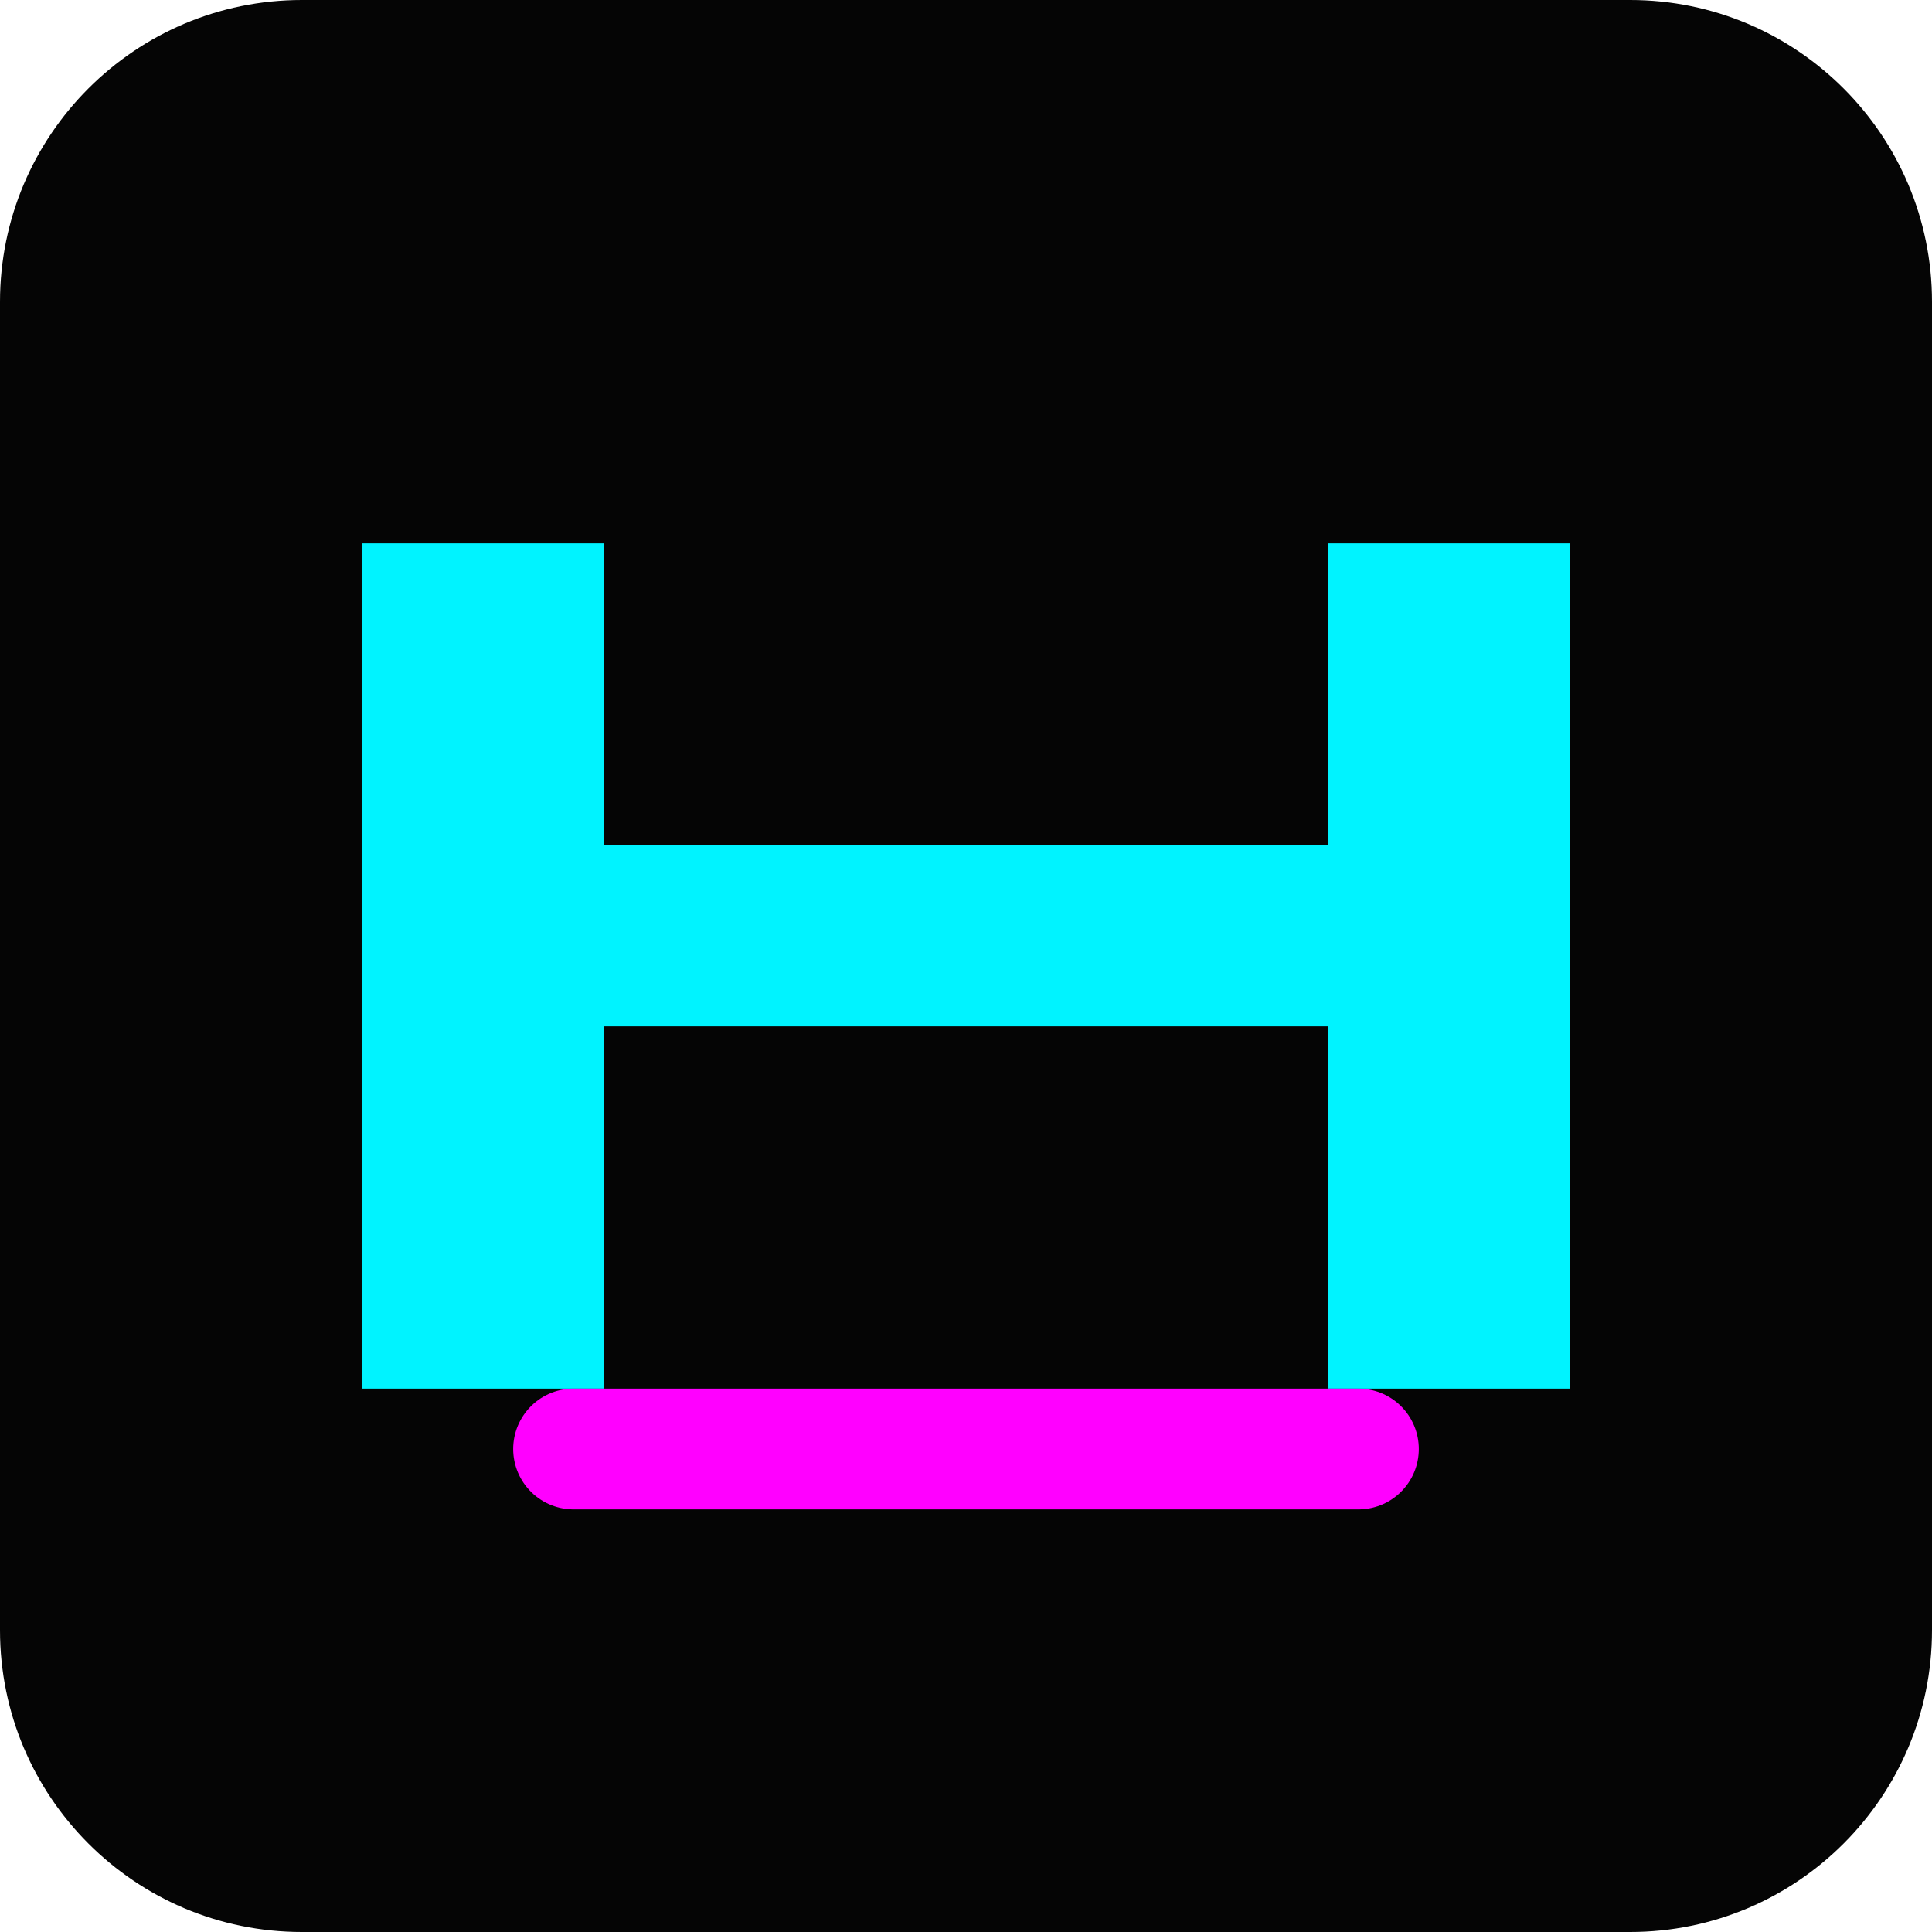
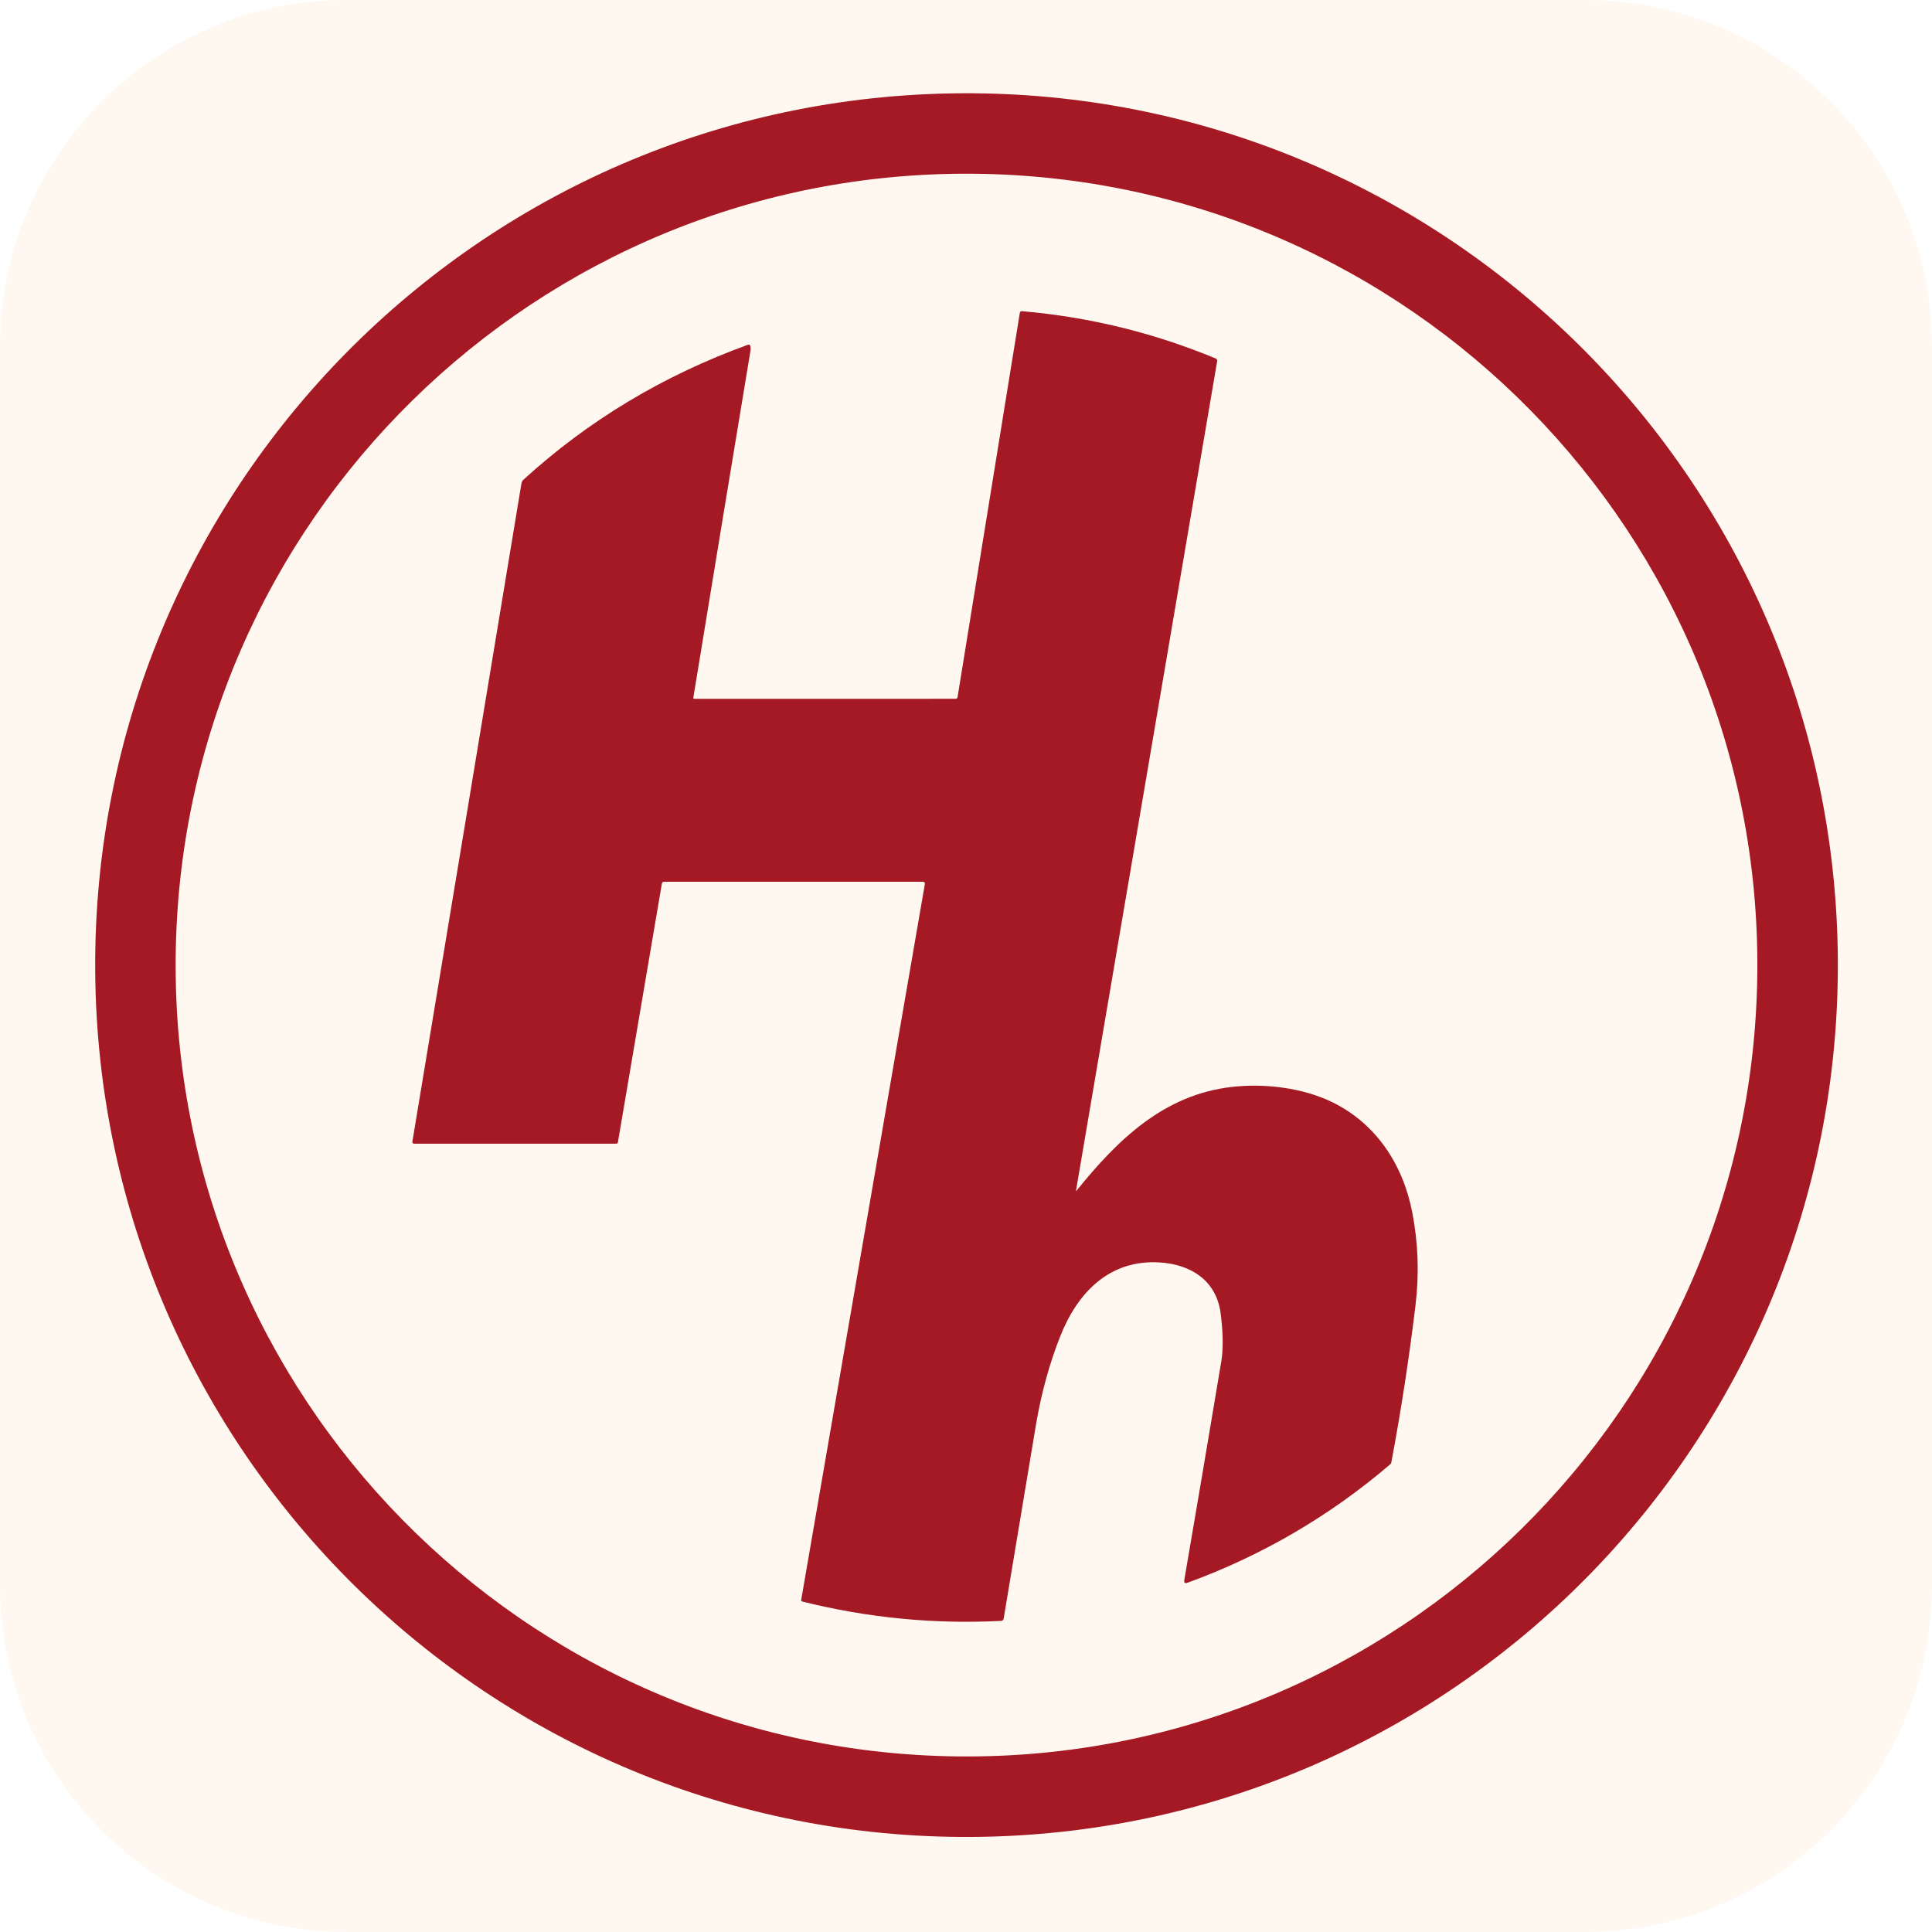
- <svg xmlns="http://www.w3.org/2000/svg" viewBox="0 0 64 64">
-   <rect width="64" height="64" rx="10" fill="#050505" />
-   <path d="M12 18h8v10h24V18h8v28h-8V34H20v12h-8V18Z" fill="#00f3ff" />
-   <path d="M19 48h26" stroke="#ff00ff" stroke-width="4" stroke-linecap="round" />
+ <svg xmlns="http://www.w3.org/2000/svg" viewBox="150 625 780 780">
+   <rect x="150" y="625" width="780" height="780" rx="140" fill="#fff8f1" />
+   <path fill="#a51924" d="   M 542.667 1366.621   A 351.99 351.78 89.6 0 1 188.439 1017.096   A 351.99 351.78 89.6 0 1 537.753 662.659   A 351.99 351.78 89.6 0 1 891.981 1012.184   A 351.99 351.78 89.6 0 1 542.667 1366.621   Z   M 537.412 1334.118   A 319.50 319.29 90.5 0 0 859.478 1017.416   A 319.50 319.29 90.5 0 0 542.988 695.142   A 319.50 319.29 90.5 0 0 220.922 1011.844   A 319.50 319.29 90.5 0 0 537.412 1334.118   Z" />
+   <path fill="#a51924" d="   M 584.68 1105.64   C 601.07 1085.33 619.71 1066.99 647.24 1063.83   C 660.55 1062.30 675.88 1064.14 687.81 1069.95   C 705.53 1078.56 716.44 1095.12 720.18 1114.52   Q 723.75 1133.01 721.50 1151.75   Q 717.67 1183.70 711.73 1215.34   Q 711.63 1215.87 711.23 1216.22   Q 674.67 1247.47 629.46 1263.99   Q 627.84 1264.58 628.13 1262.88   Q 635.63 1219.24 643.05 1174.76   Q 644.33 1167.08 642.81 1155.27   C 641.12 1142.13 630.98 1135.48 618.23 1134.68   C 598.00 1133.42 585.07 1146.71 578.02 1164.56   Q 571.44 1181.23 568.24 1200.25   Q 561.65 1239.52 555.20 1278.51   A 1.06 1.06 0.0 0 1 554.20 1279.40   Q 513.43 1281.46 473.89 1271.58   Q 473.37 1271.45 473.46 1270.93   L 523.37 982.03   Q 523.55 981.00 522.50 981.00   L 418.06 981.00   A 0.85 0.85 0.0 0 0 417.22 981.71   L 399.47 1086.14   Q 399.37 1086.73 398.77 1086.73   L 317.26 1086.73   Q 316.35 1086.73 316.50 1085.83   Q 338.52 953.27 360.51 820.24   Q 360.67 819.26 361.37 818.63   Q 400.64 782.80 451.98 764.18   Q 452.65 763.94 452.89 764.62   Q 453.18 765.45 452.96 766.76   Q 441.37 836.72 429.91 906.70   Q 429.84 907.13 430.28 907.13   L 535.80 907.12   Q 536.48 907.12 536.59 906.45   L 561.74 751.25   A 0.76 0.75 7.5 0 1 562.55 750.63   Q 603.19 754.12 640.84 769.74   A 0.95 0.95 0.0 0 1 641.41 770.77   L 584.44 1105.54   Q 584.36 1106.04 584.68 1105.64   Z" />
</svg>
